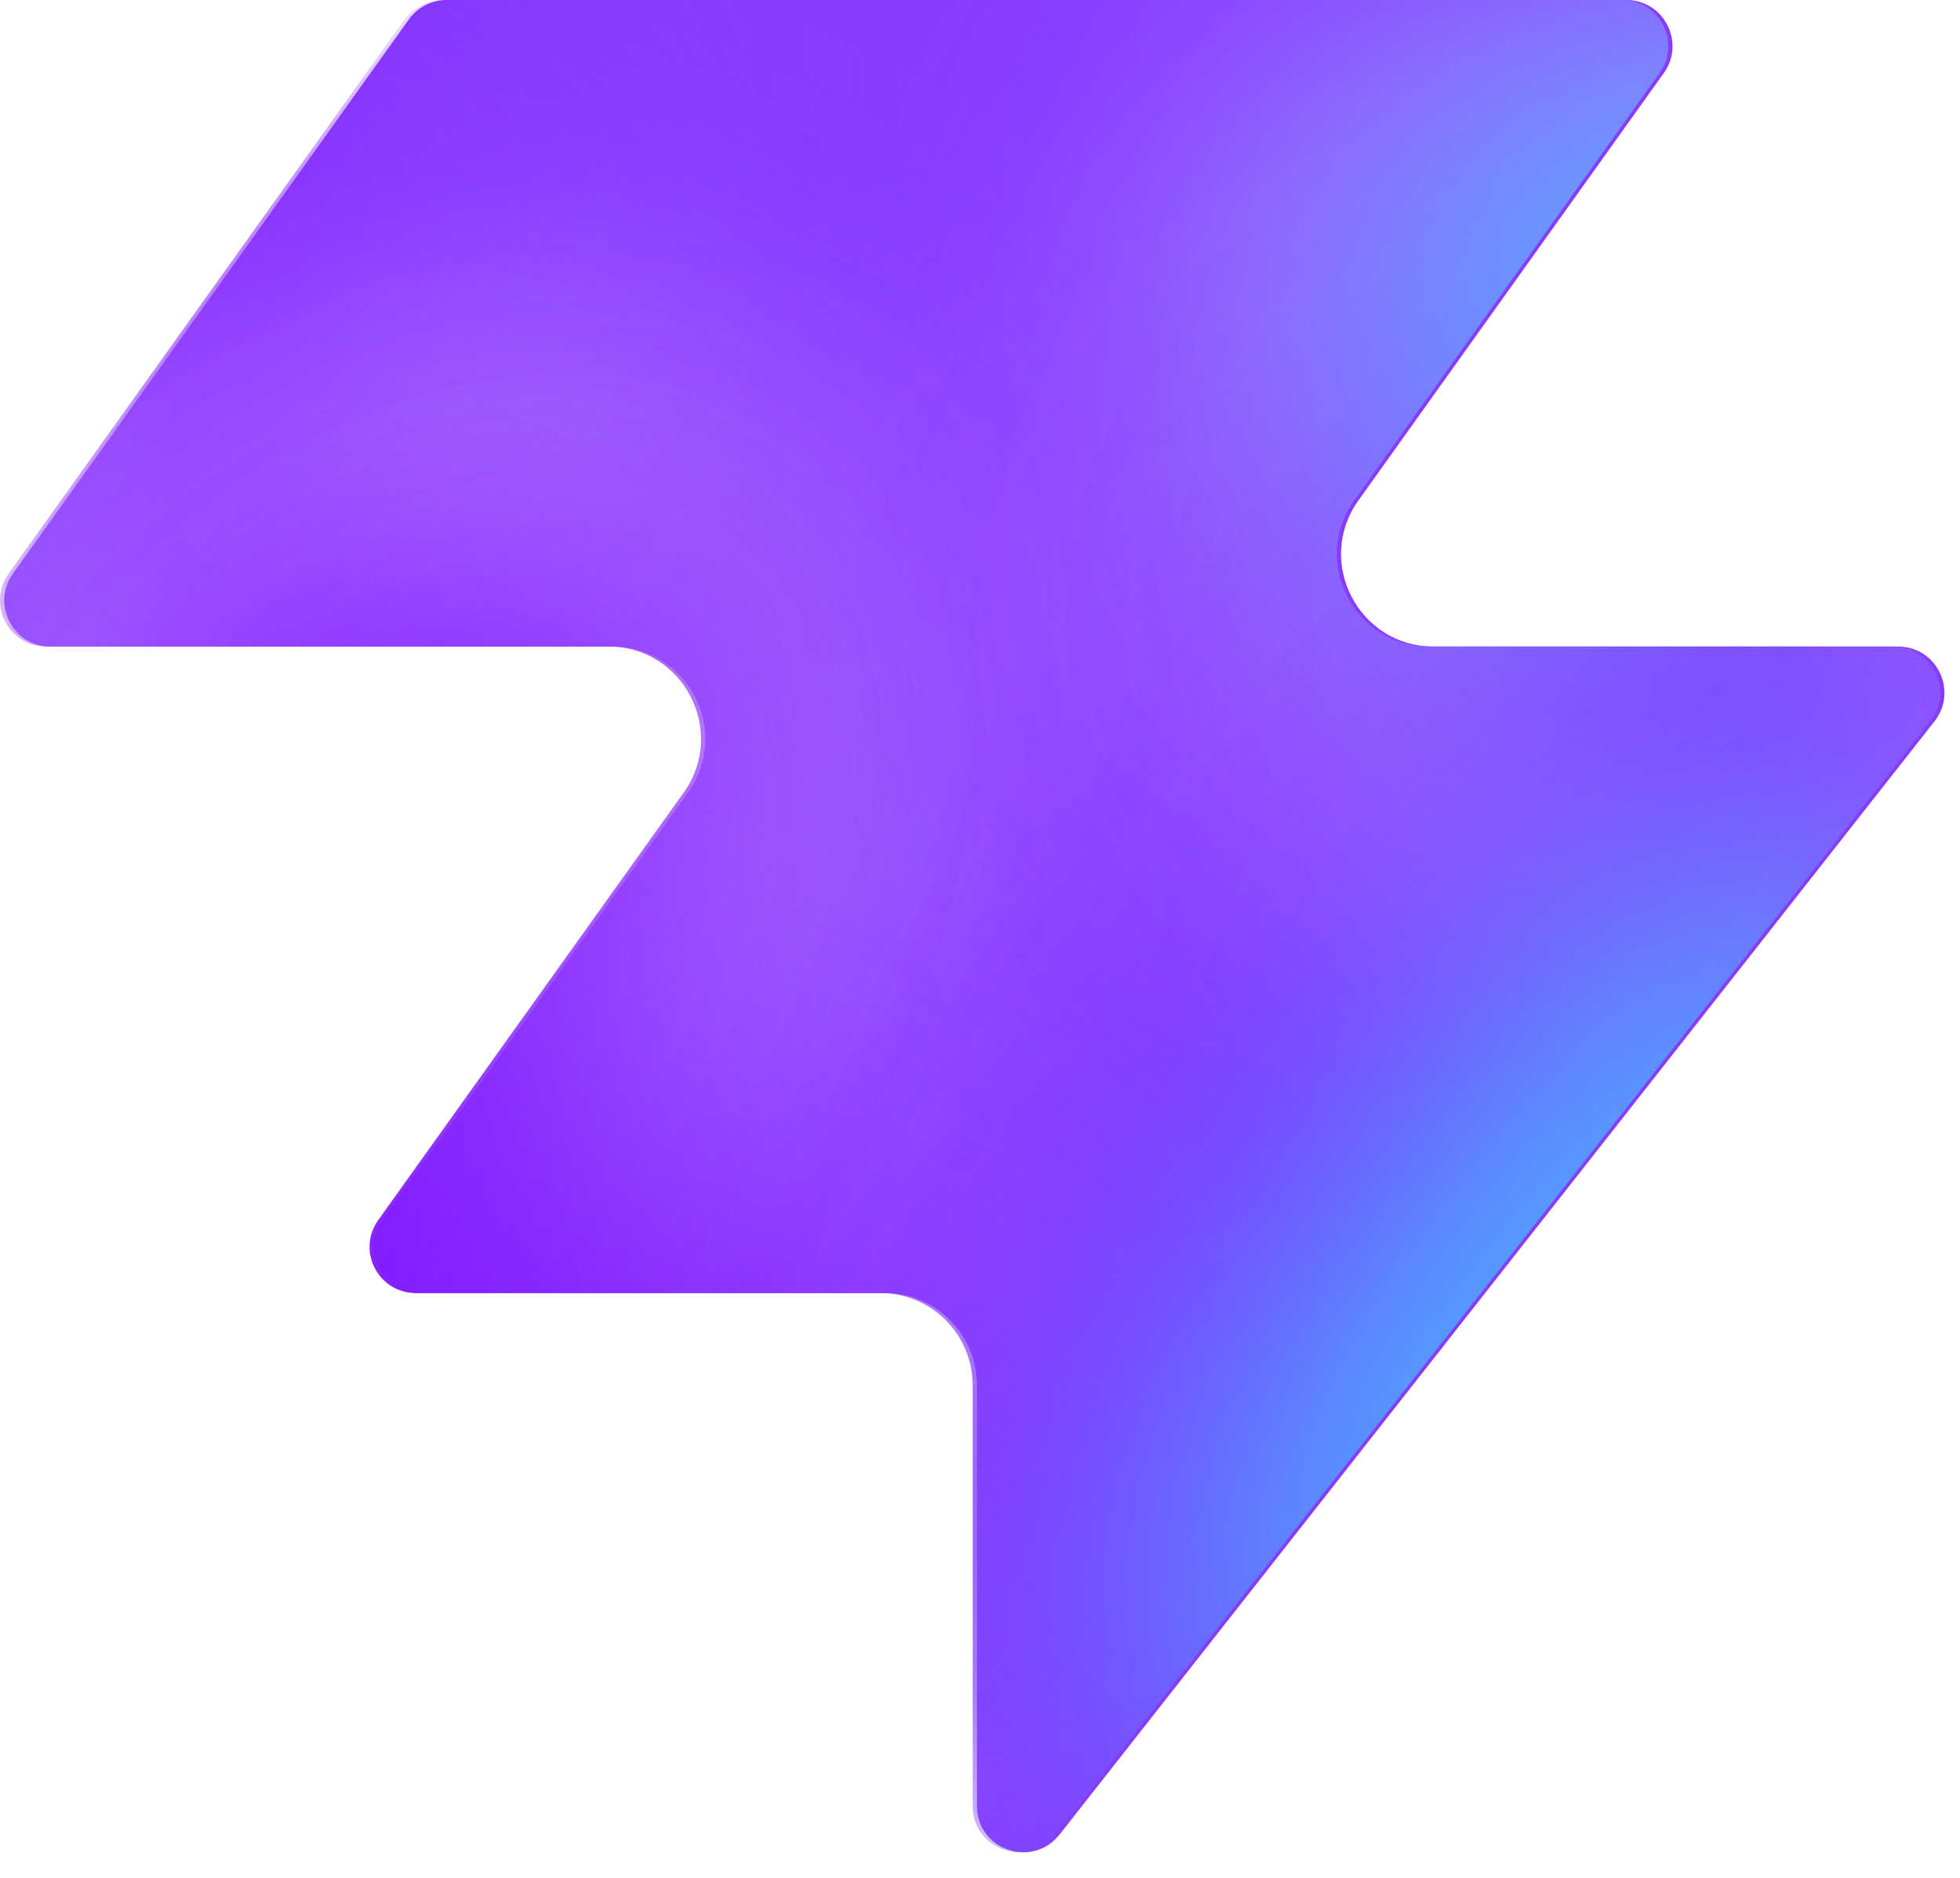
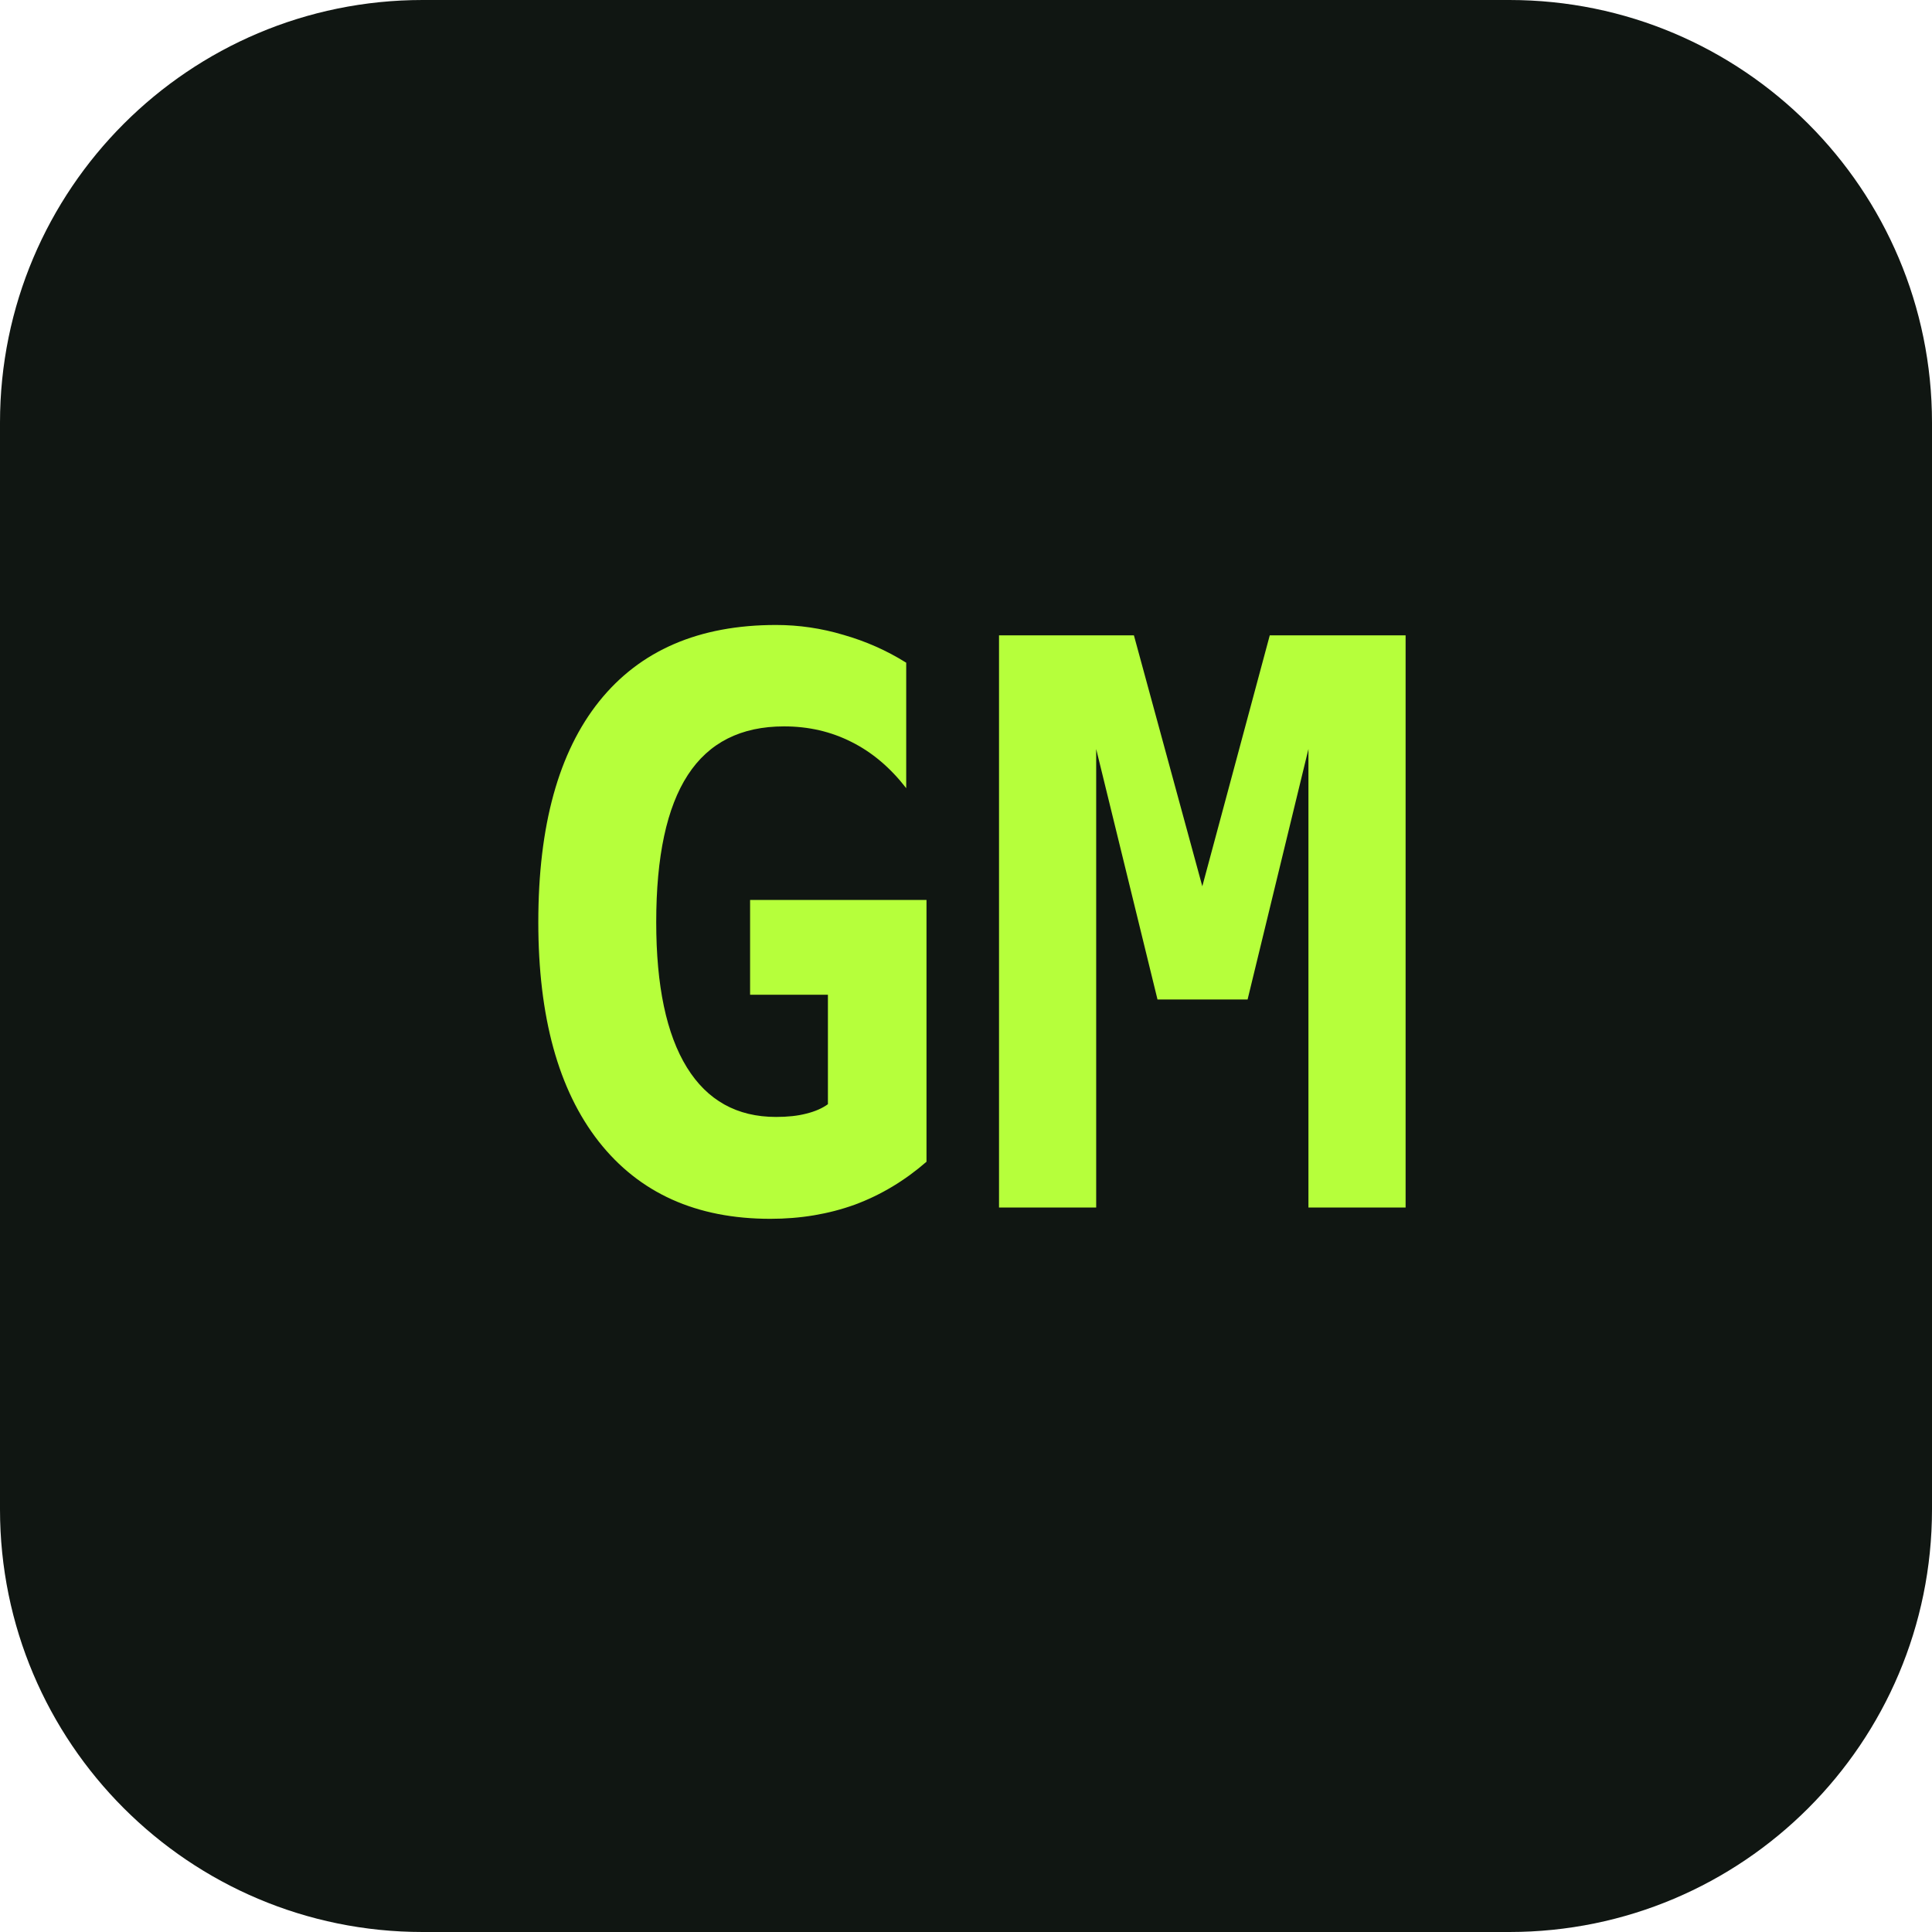
- <svg xmlns="http://www.w3.org/2000/svg" width="48" height="46" fill="none" viewBox="0 0 48 46">
-   <path fill="#863bff" d="M25.946 44.938c-.664.845-2.021.375-2.021-.698V33.937a2.26 2.26 0 0 0-2.262-2.262H10.287c-.92 0-1.456-1.04-.92-1.788l7.48-10.471c1.07-1.497 0-3.578-1.842-3.578H1.237c-.92 0-1.456-1.04-.92-1.788L10.013.474c.214-.297.556-.474.92-.474h28.894c.92 0 1.456 1.04.92 1.788l-7.48 10.471c-1.07 1.498 0 3.579 1.842 3.579h11.377c.943 0 1.473 1.088.89 1.83L25.947 44.94z" style="fill:#863bff;fill:color(display-p3 .525 .23 1);fill-opacity:1" />
-   <mask id="a" width="48" height="46" x="0" y="0" maskUnits="userSpaceOnUse" style="mask-type:alpha">
-     <path fill="#000" d="M25.842 44.938c-.664.844-2.021.375-2.021-.698V33.937a2.26 2.26 0 0 0-2.262-2.262H10.183c-.92 0-1.456-1.04-.92-1.788l7.48-10.471c1.07-1.498 0-3.579-1.842-3.579H1.133c-.92 0-1.456-1.04-.92-1.787L9.91.473c.214-.297.556-.474.92-.474h28.894c.92 0 1.456 1.04.92 1.788l-7.48 10.471c-1.07 1.498 0 3.578 1.842 3.578h11.377c.943 0 1.473 1.088.89 1.832L25.843 44.94z" style="fill:#000;fill-opacity:1" />
-   </mask>
-   <g mask="url(#a)">
-     <g filter="url(#b)">
-       <ellipse cx="5.508" cy="14.704" fill="#ede6ff" rx="5.508" ry="14.704" style="fill:#ede6ff;fill:color(display-p3 .927 .903 1);fill-opacity:1" transform="matrix(.00324 1 1 -.00324 -4.47 31.516)" />
-     </g>
-     <g filter="url(#c)">
-       <ellipse cx="10.399" cy="29.851" fill="#ede6ff" rx="10.399" ry="29.851" style="fill:#ede6ff;fill:color(display-p3 .927 .903 1);fill-opacity:1" transform="matrix(.00324 1 1 -.00324 -39.328 7.883)" />
-     </g>
-     <g filter="url(#d)">
-       <ellipse cx="5.508" cy="30.487" fill="#7e14ff" rx="5.508" ry="30.487" style="fill:#7e14ff;fill:color(display-p3 .492 .077 1);fill-opacity:1" transform="rotate(89.814 -25.913 -14.639)scale(1 -1)" />
-     </g>
-     <g filter="url(#e)">
-       <ellipse cx="5.508" cy="30.599" fill="#7e14ff" rx="5.508" ry="30.599" style="fill:#7e14ff;fill:color(display-p3 .492 .077 1);fill-opacity:1" transform="rotate(89.814 -32.644 -3.334)scale(1 -1)" />
-     </g>
-     <g filter="url(#f)">
-       <ellipse cx="5.508" cy="30.599" fill="#7e14ff" rx="5.508" ry="30.599" style="fill:#7e14ff;fill:color(display-p3 .492 .077 1);fill-opacity:1" transform="matrix(.00324 1 1 -.00324 -34.34 30.47)" />
-     </g>
-     <g filter="url(#g)">
-       <ellipse cx="14.072" cy="22.078" fill="#ede6ff" rx="14.072" ry="22.078" style="fill:#ede6ff;fill:color(display-p3 .927 .903 1);fill-opacity:1" transform="rotate(93.35 24.506 48.493)scale(-1 1)" />
-     </g>
-     <g filter="url(#h)">
-       <ellipse cx="3.47" cy="21.501" fill="#7e14ff" rx="3.47" ry="21.501" style="fill:#7e14ff;fill:color(display-p3 .492 .077 1);fill-opacity:1" transform="rotate(89.009 28.708 47.59)scale(-1 1)" />
-     </g>
-     <g filter="url(#i)">
-       <ellipse cx="3.47" cy="21.501" fill="#7e14ff" rx="3.47" ry="21.501" style="fill:#7e14ff;fill:color(display-p3 .492 .077 1);fill-opacity:1" transform="rotate(89.009 28.708 47.59)scale(-1 1)" />
-     </g>
-     <g filter="url(#j)">
-       <ellipse cx=".387" cy="8.972" fill="#7e14ff" rx="4.407" ry="29.108" style="fill:#7e14ff;fill:color(display-p3 .492 .077 1);fill-opacity:1" transform="rotate(39.51 .387 8.972)" />
-     </g>
-     <g filter="url(#k)">
-       <ellipse cx="47.523" cy="-6.092" fill="#7e14ff" rx="4.407" ry="29.108" style="fill:#7e14ff;fill:color(display-p3 .492 .077 1);fill-opacity:1" transform="rotate(37.892 47.523 -6.092)" />
-     </g>
-     <g filter="url(#l)">
-       <ellipse cx="41.412" cy="6.333" fill="#47bfff" rx="5.971" ry="9.665" style="fill:#47bfff;fill:color(display-p3 .28 .748 1);fill-opacity:1" transform="rotate(37.892 41.412 6.333)" />
-     </g>
-     <g filter="url(#m)">
-       <ellipse cx="-1.879" cy="38.332" fill="#7e14ff" rx="4.407" ry="29.108" style="fill:#7e14ff;fill:color(display-p3 .492 .077 1);fill-opacity:1" transform="rotate(37.892 -1.88 38.332)" />
-     </g>
-     <g filter="url(#n)">
-       <ellipse cx="-1.879" cy="38.332" fill="#7e14ff" rx="4.407" ry="29.108" style="fill:#7e14ff;fill:color(display-p3 .492 .077 1);fill-opacity:1" transform="rotate(37.892 -1.88 38.332)" />
-     </g>
-     <g filter="url(#o)">
-       <ellipse cx="35.651" cy="29.907" fill="#7e14ff" rx="4.407" ry="29.108" style="fill:#7e14ff;fill:color(display-p3 .492 .077 1);fill-opacity:1" transform="rotate(37.892 35.651 29.907)" />
-     </g>
-     <g filter="url(#p)">
-       <ellipse cx="38.418" cy="32.4" fill="#47bfff" rx="5.971" ry="15.297" style="fill:#47bfff;fill:color(display-p3 .28 .748 1);fill-opacity:1" transform="rotate(37.892 38.418 32.4)" />
-     </g>
-   </g>
-   <defs>
-     <filter id="b" width="60.045" height="41.654" x="-19.77" y="16.149" color-interpolation-filters="sRGB" filterUnits="userSpaceOnUse">
-       <feFlood flood-opacity="0" result="BackgroundImageFix" />
-       <feBlend in="SourceGraphic" in2="BackgroundImageFix" result="shape" />
-       <feGaussianBlur result="effect1_foregroundBlur_2002_17158" stdDeviation="7.659" />
-     </filter>
-     <filter id="c" width="90.34" height="51.437" x="-54.613" y="-7.533" color-interpolation-filters="sRGB" filterUnits="userSpaceOnUse">
-       <feFlood flood-opacity="0" result="BackgroundImageFix" />
-       <feBlend in="SourceGraphic" in2="BackgroundImageFix" result="shape" />
-       <feGaussianBlur result="effect1_foregroundBlur_2002_17158" stdDeviation="7.659" />
-     </filter>
-     <filter id="d" width="79.355" height="29.4" x="-49.64" y="2.03" color-interpolation-filters="sRGB" filterUnits="userSpaceOnUse">
-       <feFlood flood-opacity="0" result="BackgroundImageFix" />
-       <feBlend in="SourceGraphic" in2="BackgroundImageFix" result="shape" />
-       <feGaussianBlur result="effect1_foregroundBlur_2002_17158" stdDeviation="4.596" />
-     </filter>
-     <filter id="e" width="79.579" height="29.4" x="-45.045" y="20.029" color-interpolation-filters="sRGB" filterUnits="userSpaceOnUse">
-       <feFlood flood-opacity="0" result="BackgroundImageFix" />
-       <feBlend in="SourceGraphic" in2="BackgroundImageFix" result="shape" />
-       <feGaussianBlur result="effect1_foregroundBlur_2002_17158" stdDeviation="4.596" />
-     </filter>
-     <filter id="f" width="79.579" height="29.4" x="-43.513" y="21.178" color-interpolation-filters="sRGB" filterUnits="userSpaceOnUse">
-       <feFlood flood-opacity="0" result="BackgroundImageFix" />
-       <feBlend in="SourceGraphic" in2="BackgroundImageFix" result="shape" />
-       <feGaussianBlur result="effect1_foregroundBlur_2002_17158" stdDeviation="4.596" />
-     </filter>
-     <filter id="g" width="74.749" height="58.852" x="15.756" y="-17.901" color-interpolation-filters="sRGB" filterUnits="userSpaceOnUse">
-       <feFlood flood-opacity="0" result="BackgroundImageFix" />
-       <feBlend in="SourceGraphic" in2="BackgroundImageFix" result="shape" />
-       <feGaussianBlur result="effect1_foregroundBlur_2002_17158" stdDeviation="7.659" />
-     </filter>
-     <filter id="h" width="61.377" height="25.362" x="23.548" y="2.284" color-interpolation-filters="sRGB" filterUnits="userSpaceOnUse">
-       <feFlood flood-opacity="0" result="BackgroundImageFix" />
-       <feBlend in="SourceGraphic" in2="BackgroundImageFix" result="shape" />
-       <feGaussianBlur result="effect1_foregroundBlur_2002_17158" stdDeviation="4.596" />
-     </filter>
-     <filter id="i" width="61.377" height="25.362" x="23.548" y="2.284" color-interpolation-filters="sRGB" filterUnits="userSpaceOnUse">
-       <feFlood flood-opacity="0" result="BackgroundImageFix" />
-       <feBlend in="SourceGraphic" in2="BackgroundImageFix" result="shape" />
-       <feGaussianBlur result="effect1_foregroundBlur_2002_17158" stdDeviation="4.596" />
-     </filter>
-     <filter id="j" width="56.045" height="63.649" x="-27.636" y="-22.853" color-interpolation-filters="sRGB" filterUnits="userSpaceOnUse">
-       <feFlood flood-opacity="0" result="BackgroundImageFix" />
-       <feBlend in="SourceGraphic" in2="BackgroundImageFix" result="shape" />
-       <feGaussianBlur result="effect1_foregroundBlur_2002_17158" stdDeviation="4.596" />
-     </filter>
-     <filter id="k" width="54.814" height="64.646" x="20.116" y="-38.415" color-interpolation-filters="sRGB" filterUnits="userSpaceOnUse">
-       <feFlood flood-opacity="0" result="BackgroundImageFix" />
-       <feBlend in="SourceGraphic" in2="BackgroundImageFix" result="shape" />
-       <feGaussianBlur result="effect1_foregroundBlur_2002_17158" stdDeviation="4.596" />
-     </filter>
-     <filter id="l" width="33.541" height="35.313" x="24.641" y="-11.323" color-interpolation-filters="sRGB" filterUnits="userSpaceOnUse">
-       <feFlood flood-opacity="0" result="BackgroundImageFix" />
-       <feBlend in="SourceGraphic" in2="BackgroundImageFix" result="shape" />
-       <feGaussianBlur result="effect1_foregroundBlur_2002_17158" stdDeviation="4.596" />
-     </filter>
-     <filter id="m" width="54.814" height="64.646" x="-29.286" y="6.009" color-interpolation-filters="sRGB" filterUnits="userSpaceOnUse">
-       <feFlood flood-opacity="0" result="BackgroundImageFix" />
-       <feBlend in="SourceGraphic" in2="BackgroundImageFix" result="shape" />
-       <feGaussianBlur result="effect1_foregroundBlur_2002_17158" stdDeviation="4.596" />
-     </filter>
-     <filter id="n" width="54.814" height="64.646" x="-29.286" y="6.009" color-interpolation-filters="sRGB" filterUnits="userSpaceOnUse">
-       <feFlood flood-opacity="0" result="BackgroundImageFix" />
-       <feBlend in="SourceGraphic" in2="BackgroundImageFix" result="shape" />
-       <feGaussianBlur result="effect1_foregroundBlur_2002_17158" stdDeviation="4.596" />
-     </filter>
-     <filter id="o" width="54.814" height="64.646" x="8.244" y="-2.416" color-interpolation-filters="sRGB" filterUnits="userSpaceOnUse">
-       <feFlood flood-opacity="0" result="BackgroundImageFix" />
-       <feBlend in="SourceGraphic" in2="BackgroundImageFix" result="shape" />
-       <feGaussianBlur result="effect1_foregroundBlur_2002_17158" stdDeviation="4.596" />
-     </filter>
-     <filter id="p" width="39.409" height="43.623" x="18.713" y="10.588" color-interpolation-filters="sRGB" filterUnits="userSpaceOnUse">
-       <feFlood flood-opacity="0" result="BackgroundImageFix" />
-       <feBlend in="SourceGraphic" in2="BackgroundImageFix" result="shape" />
-       <feGaussianBlur result="effect1_foregroundBlur_2002_17158" stdDeviation="4.596" />
-     </filter>
-   </defs>
+ <svg xmlns="http://www.w3.org/2000/svg" viewBox="0 0 64 64">
+   <rect width="64" height="64" rx="14" fill="#101612" />
+   <text x="32" y="40" text-anchor="middle" font-family="monospace" font-size="26" font-weight="700" fill="#B6FF3B">GM</text>
</svg>
